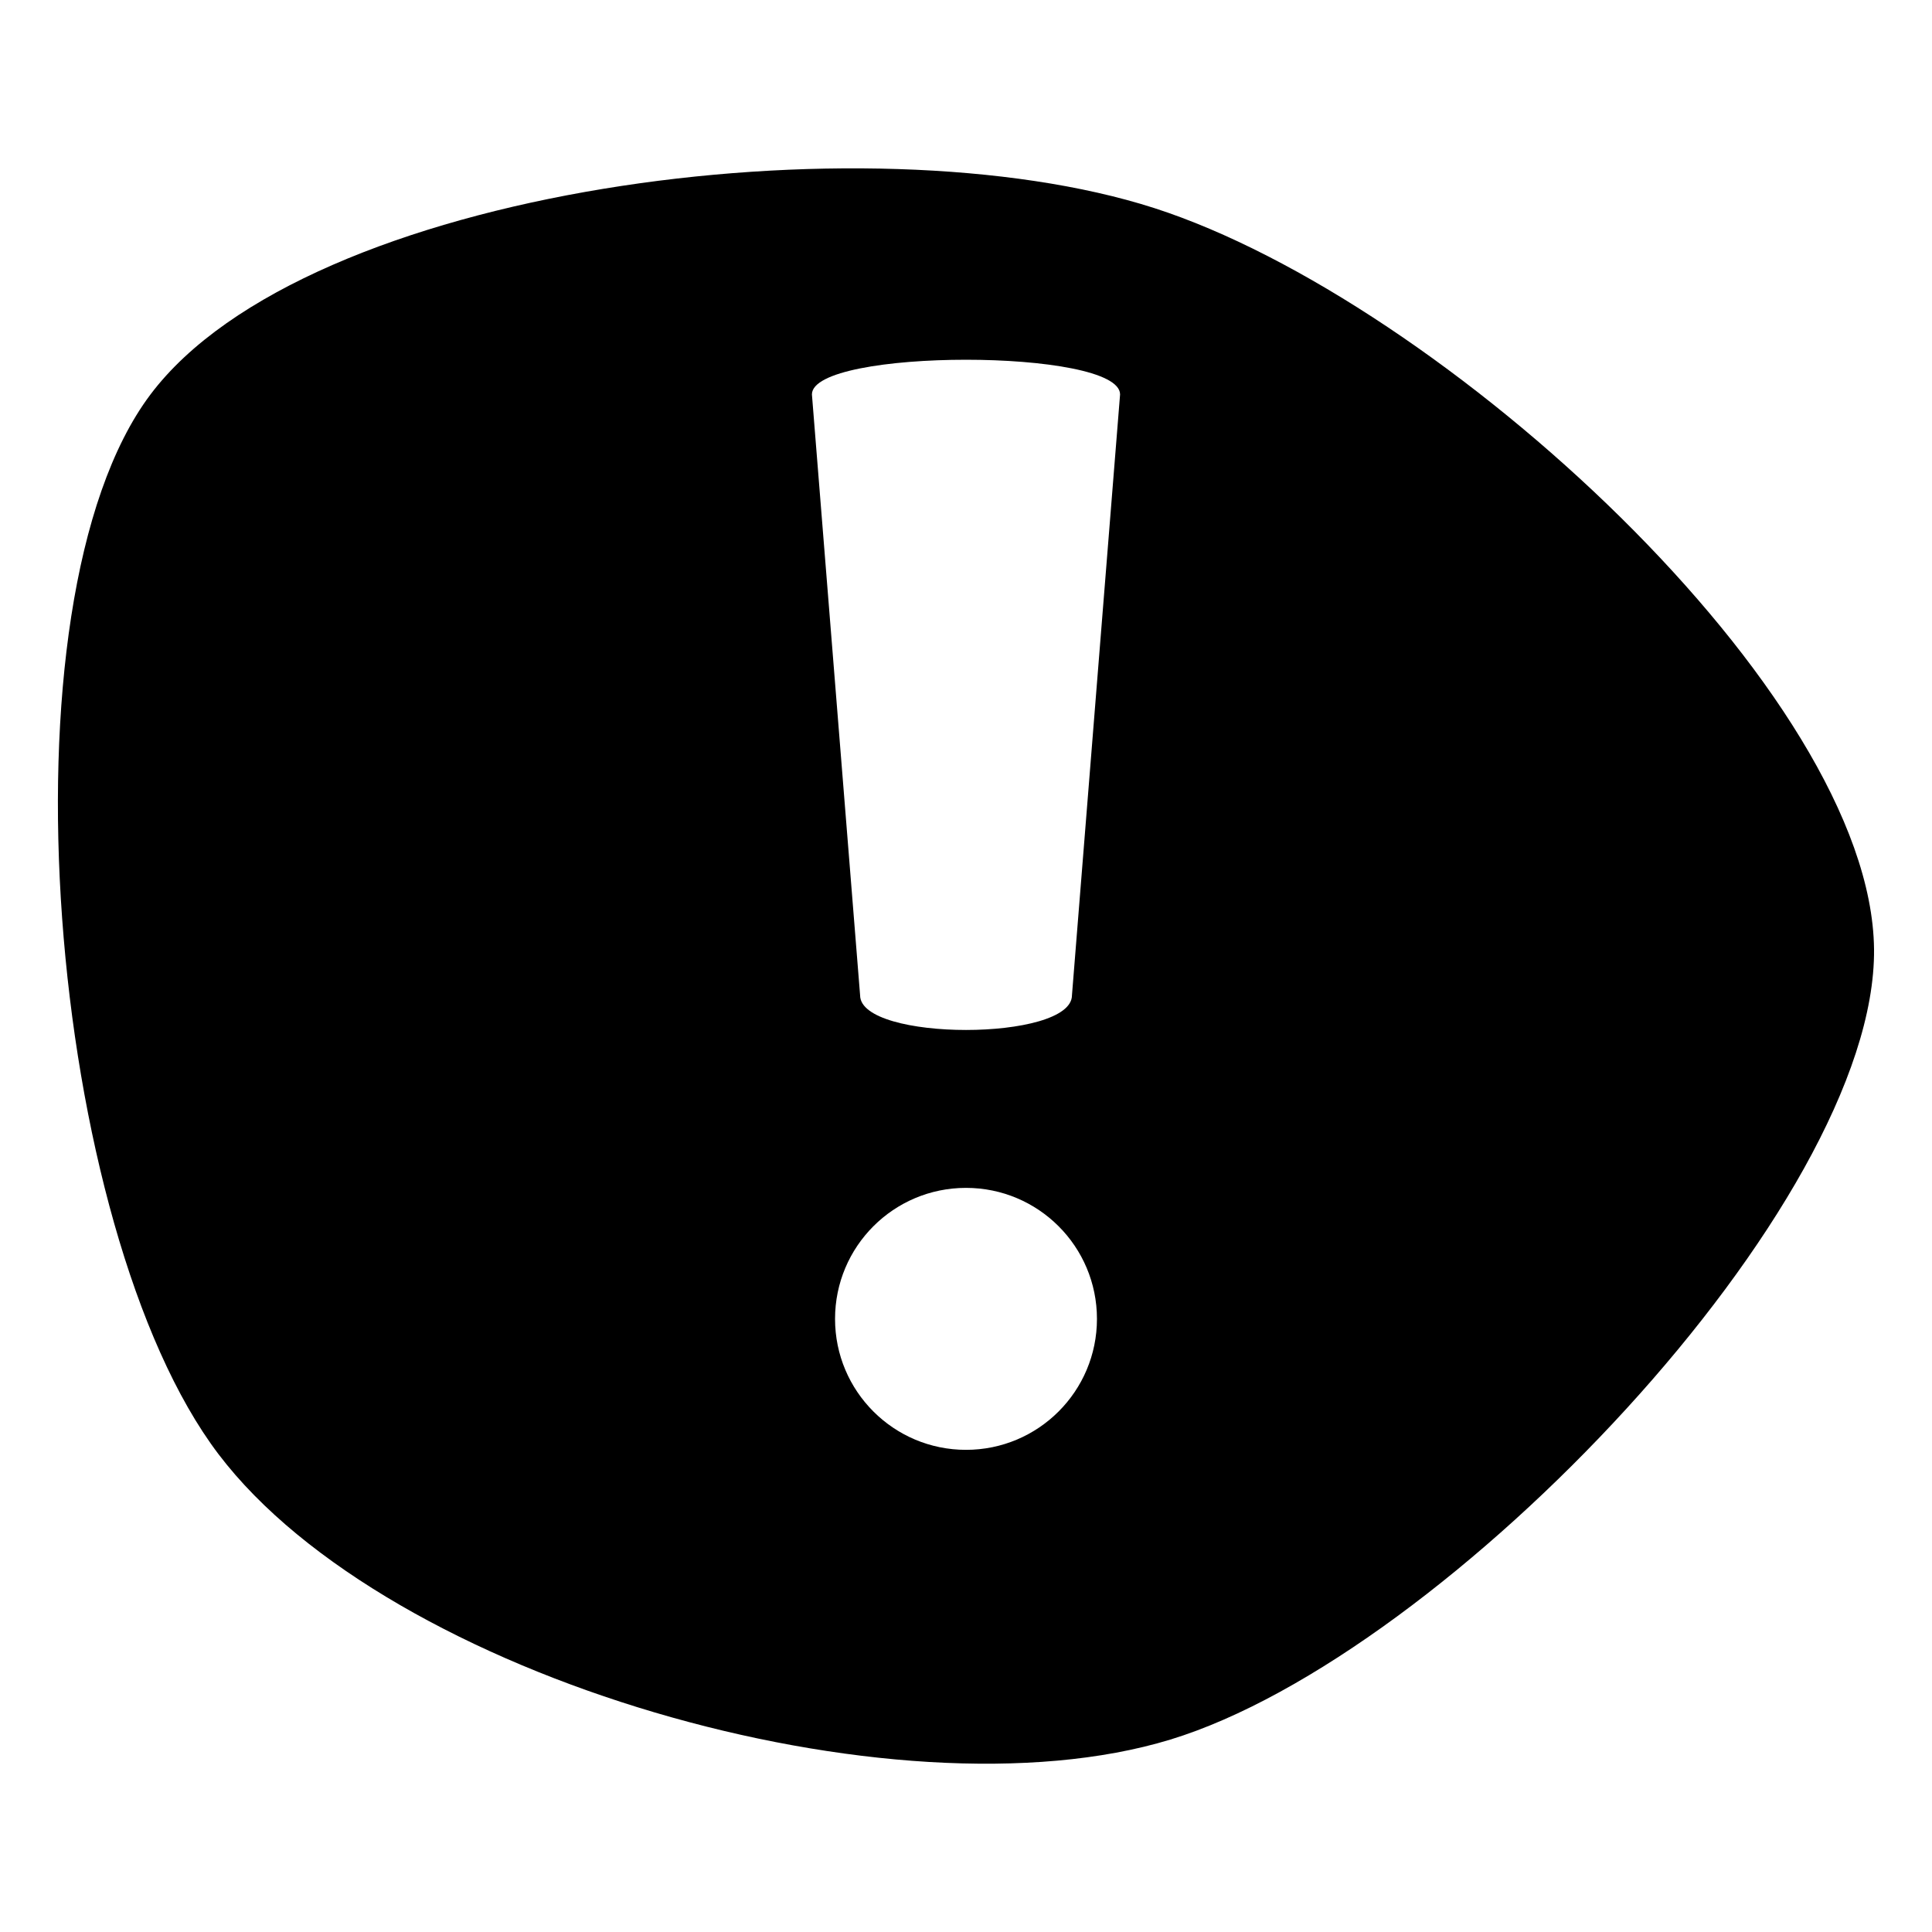
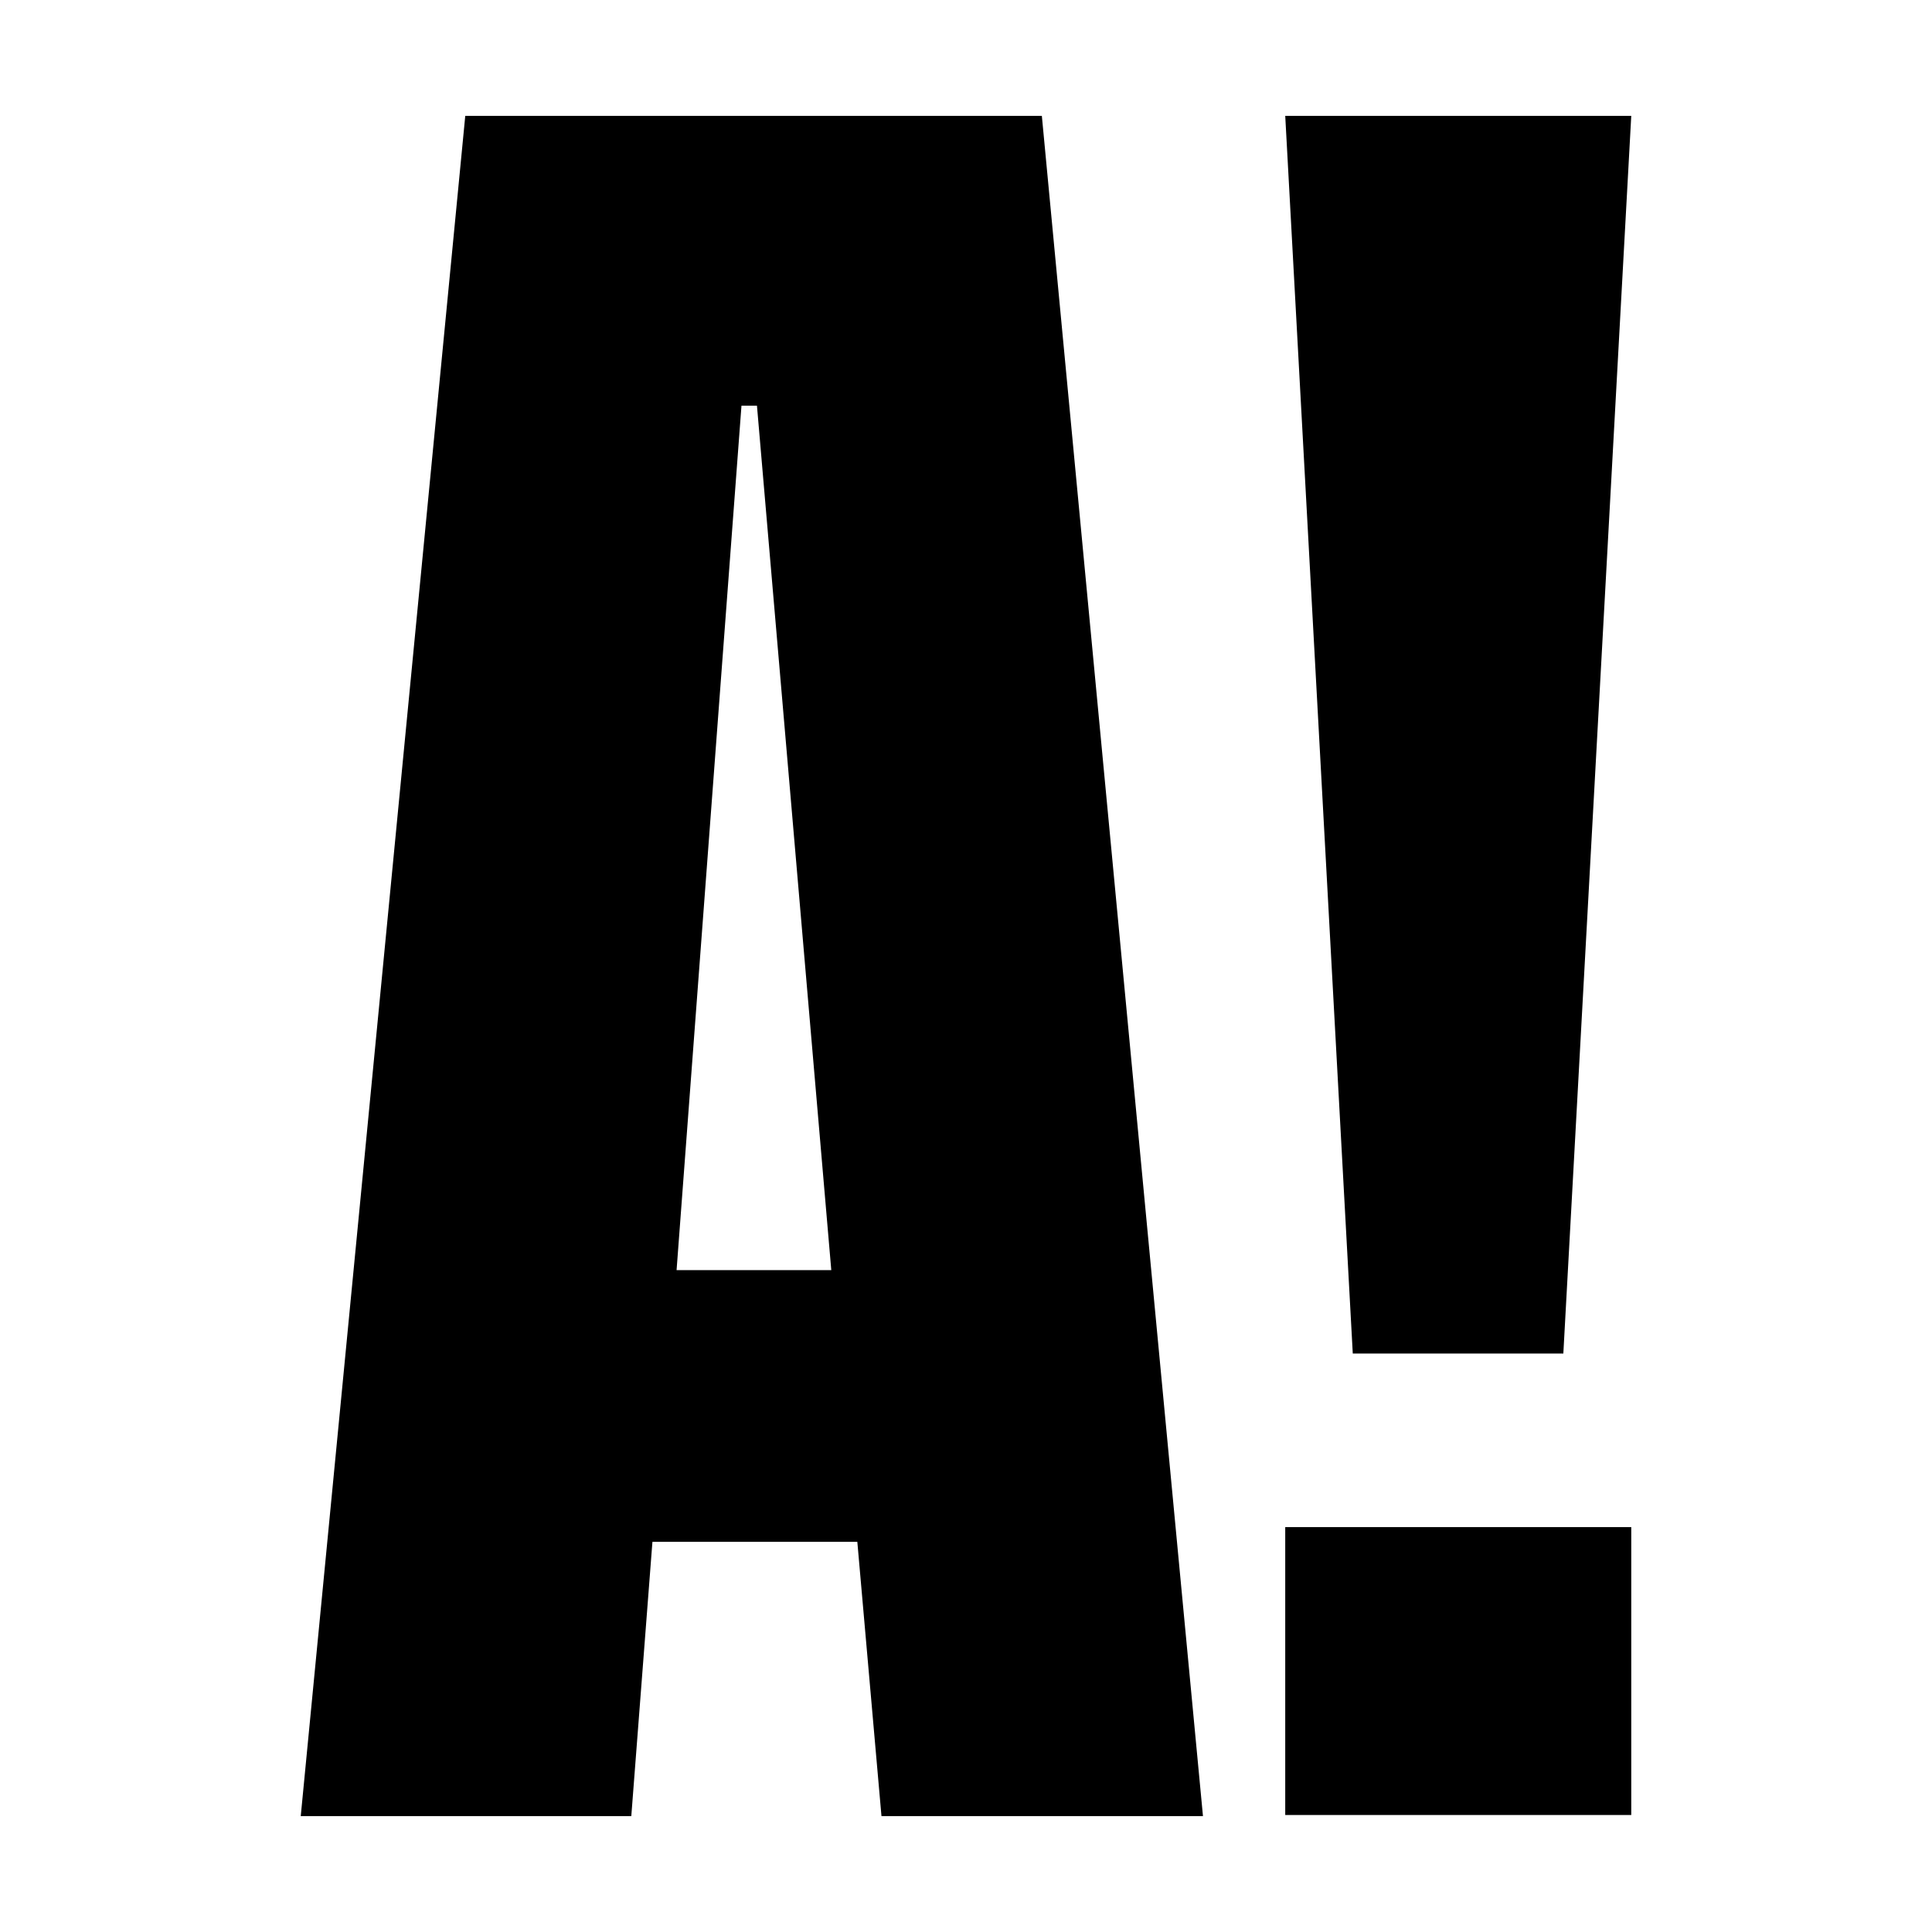
- <svg xmlns="http://www.w3.org/2000/svg" viewBox="-160 -160 320 320" width="320" height="320" role="img" aria-label="Auê!">
-   <path fill="#000000" fill-rule="evenodd" d="M150.4,-2.8C150.83,39.47 79.55,114.19 33.84,128.13C-11.86,142.06 -95.66,117.97 -123.82,80.84C-151.98,43.71 -160.94,-60.23 -135.1,-94.63C-109.26,-129.03 -16.41,-140.83 31.17,-125.54C78.75,-110.22 149.95,-45.07 150.4,-2.8Z M-25.52,-94.67C-25.52,-102.33 25.52,-102.33 25.52,-94.67L17.55,4.85C17.55,12.51 -17.54,12.51 -17.54,4.85Z M0,36.75C11.98,36.75 21.69,46.46 21.69,58.45C21.69,70.43 11.98,80.14 0,80.14C-11.98,80.14 -21.69,70.43 -21.69,58.45C-21.69,46.46 -11.98,36.75 0,36.75Z" />
+ <svg xmlns="http://www.w3.org/2000/svg" viewBox="0 0 512 512" width="512" height="512" role="img" aria-label="Auê!">
+   <path fill="#000000" fill-rule="evenodd" d="M79.7 481.3 L123.3 30.7 L276.1 30.7 L318.8 481.3 L233.6 481.3 L227.2 408.6 L172.9 408.6 L167.3 481.3 Z M179.3 336.6 L220.3 336.6 L200.6 107.5 L196.5 107.5 Z" />
+   <path fill="#000000" d="M358.5 358.7 L340.6 30.7 L432.3 30.7 L414.3 358.7 Z M340.6 481.0 L340.6 404.7 L432.3 404.7 L432.3 481.0 Z" />
</svg>
